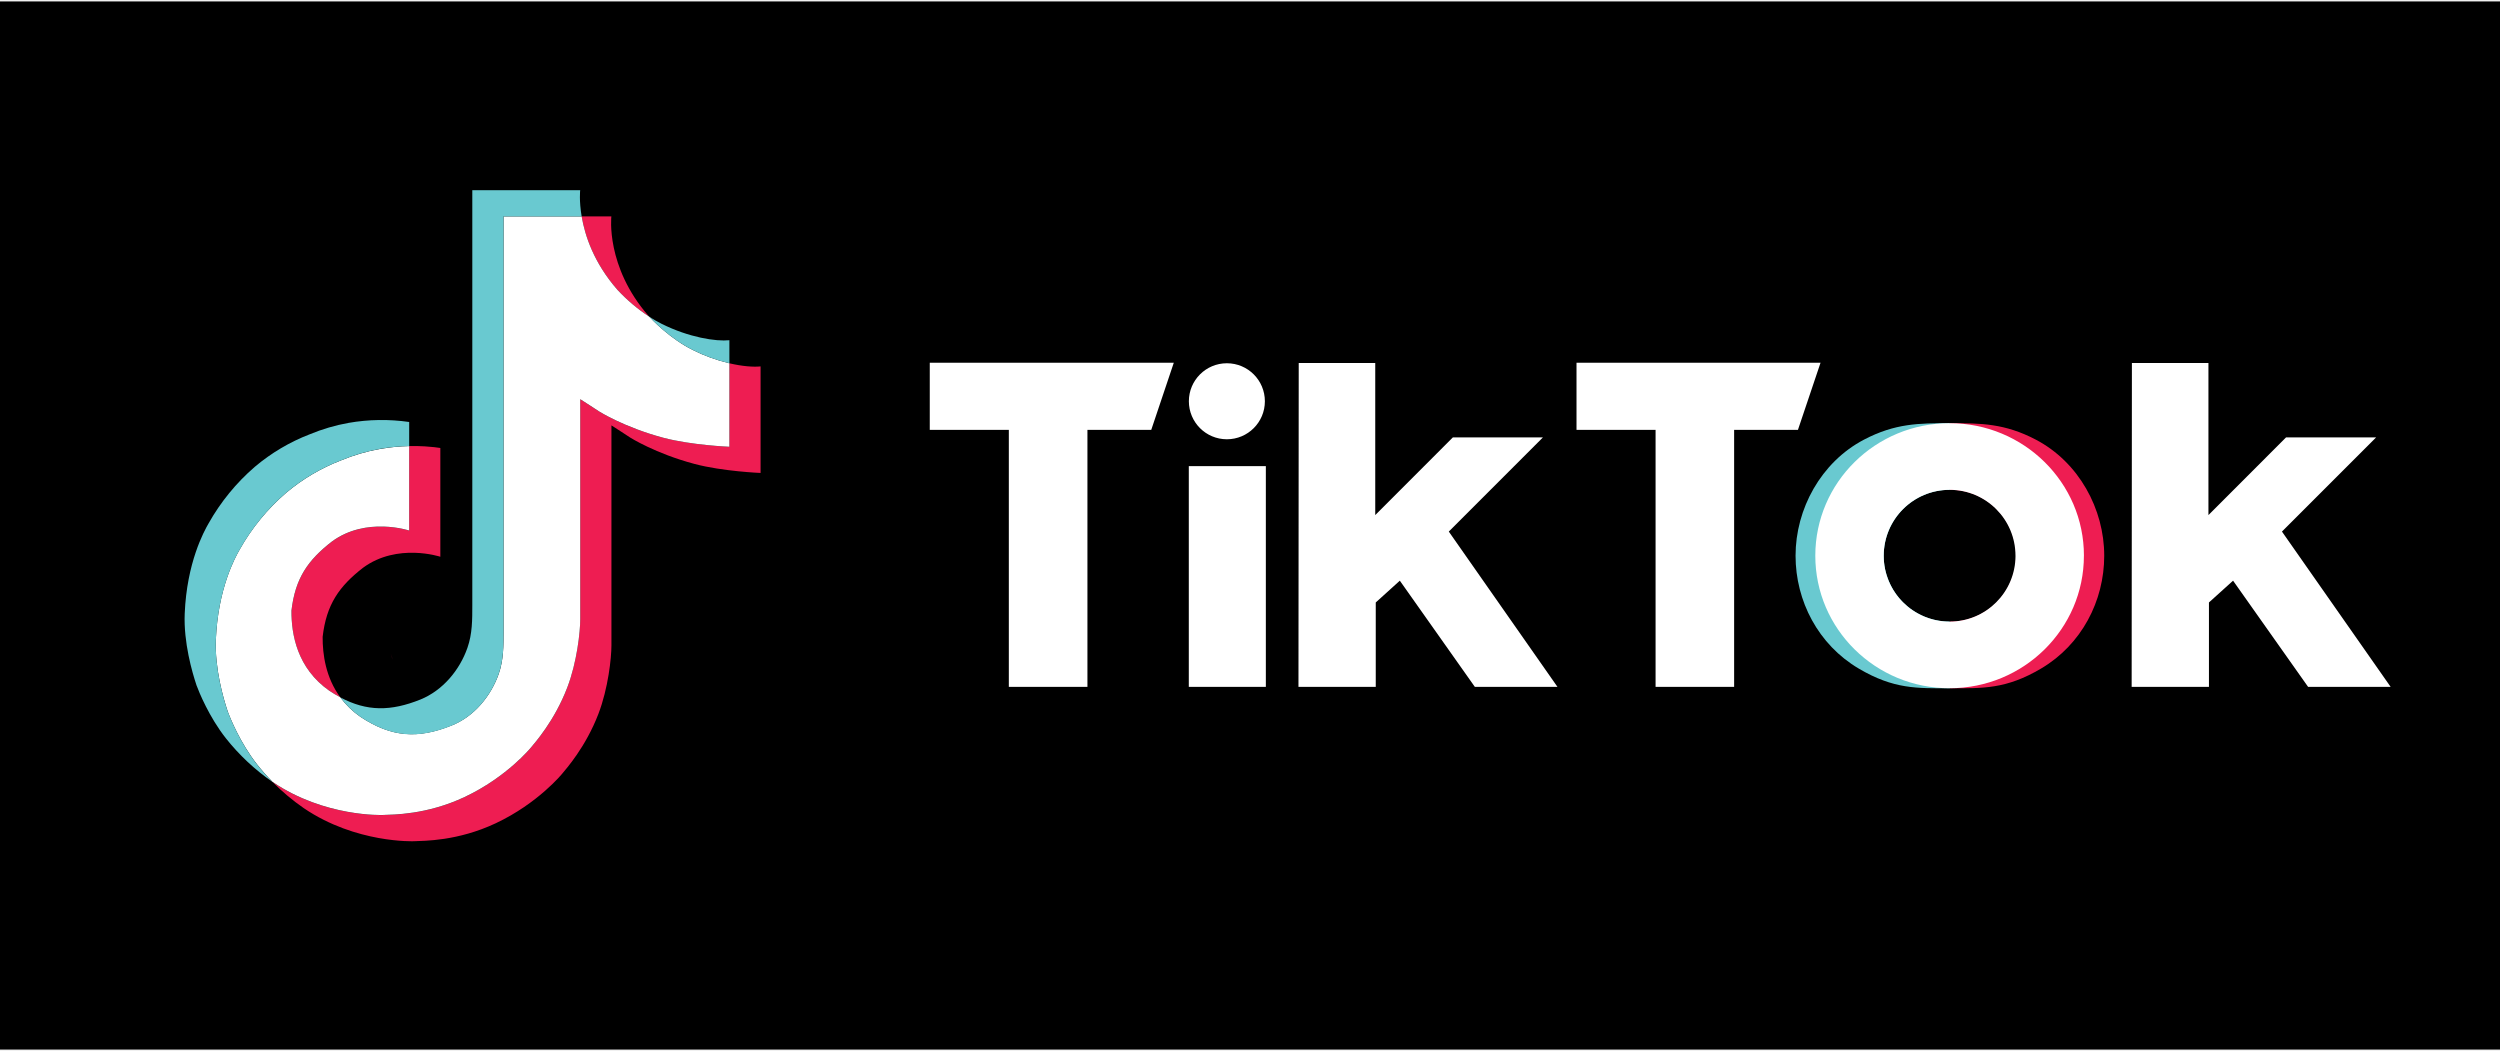
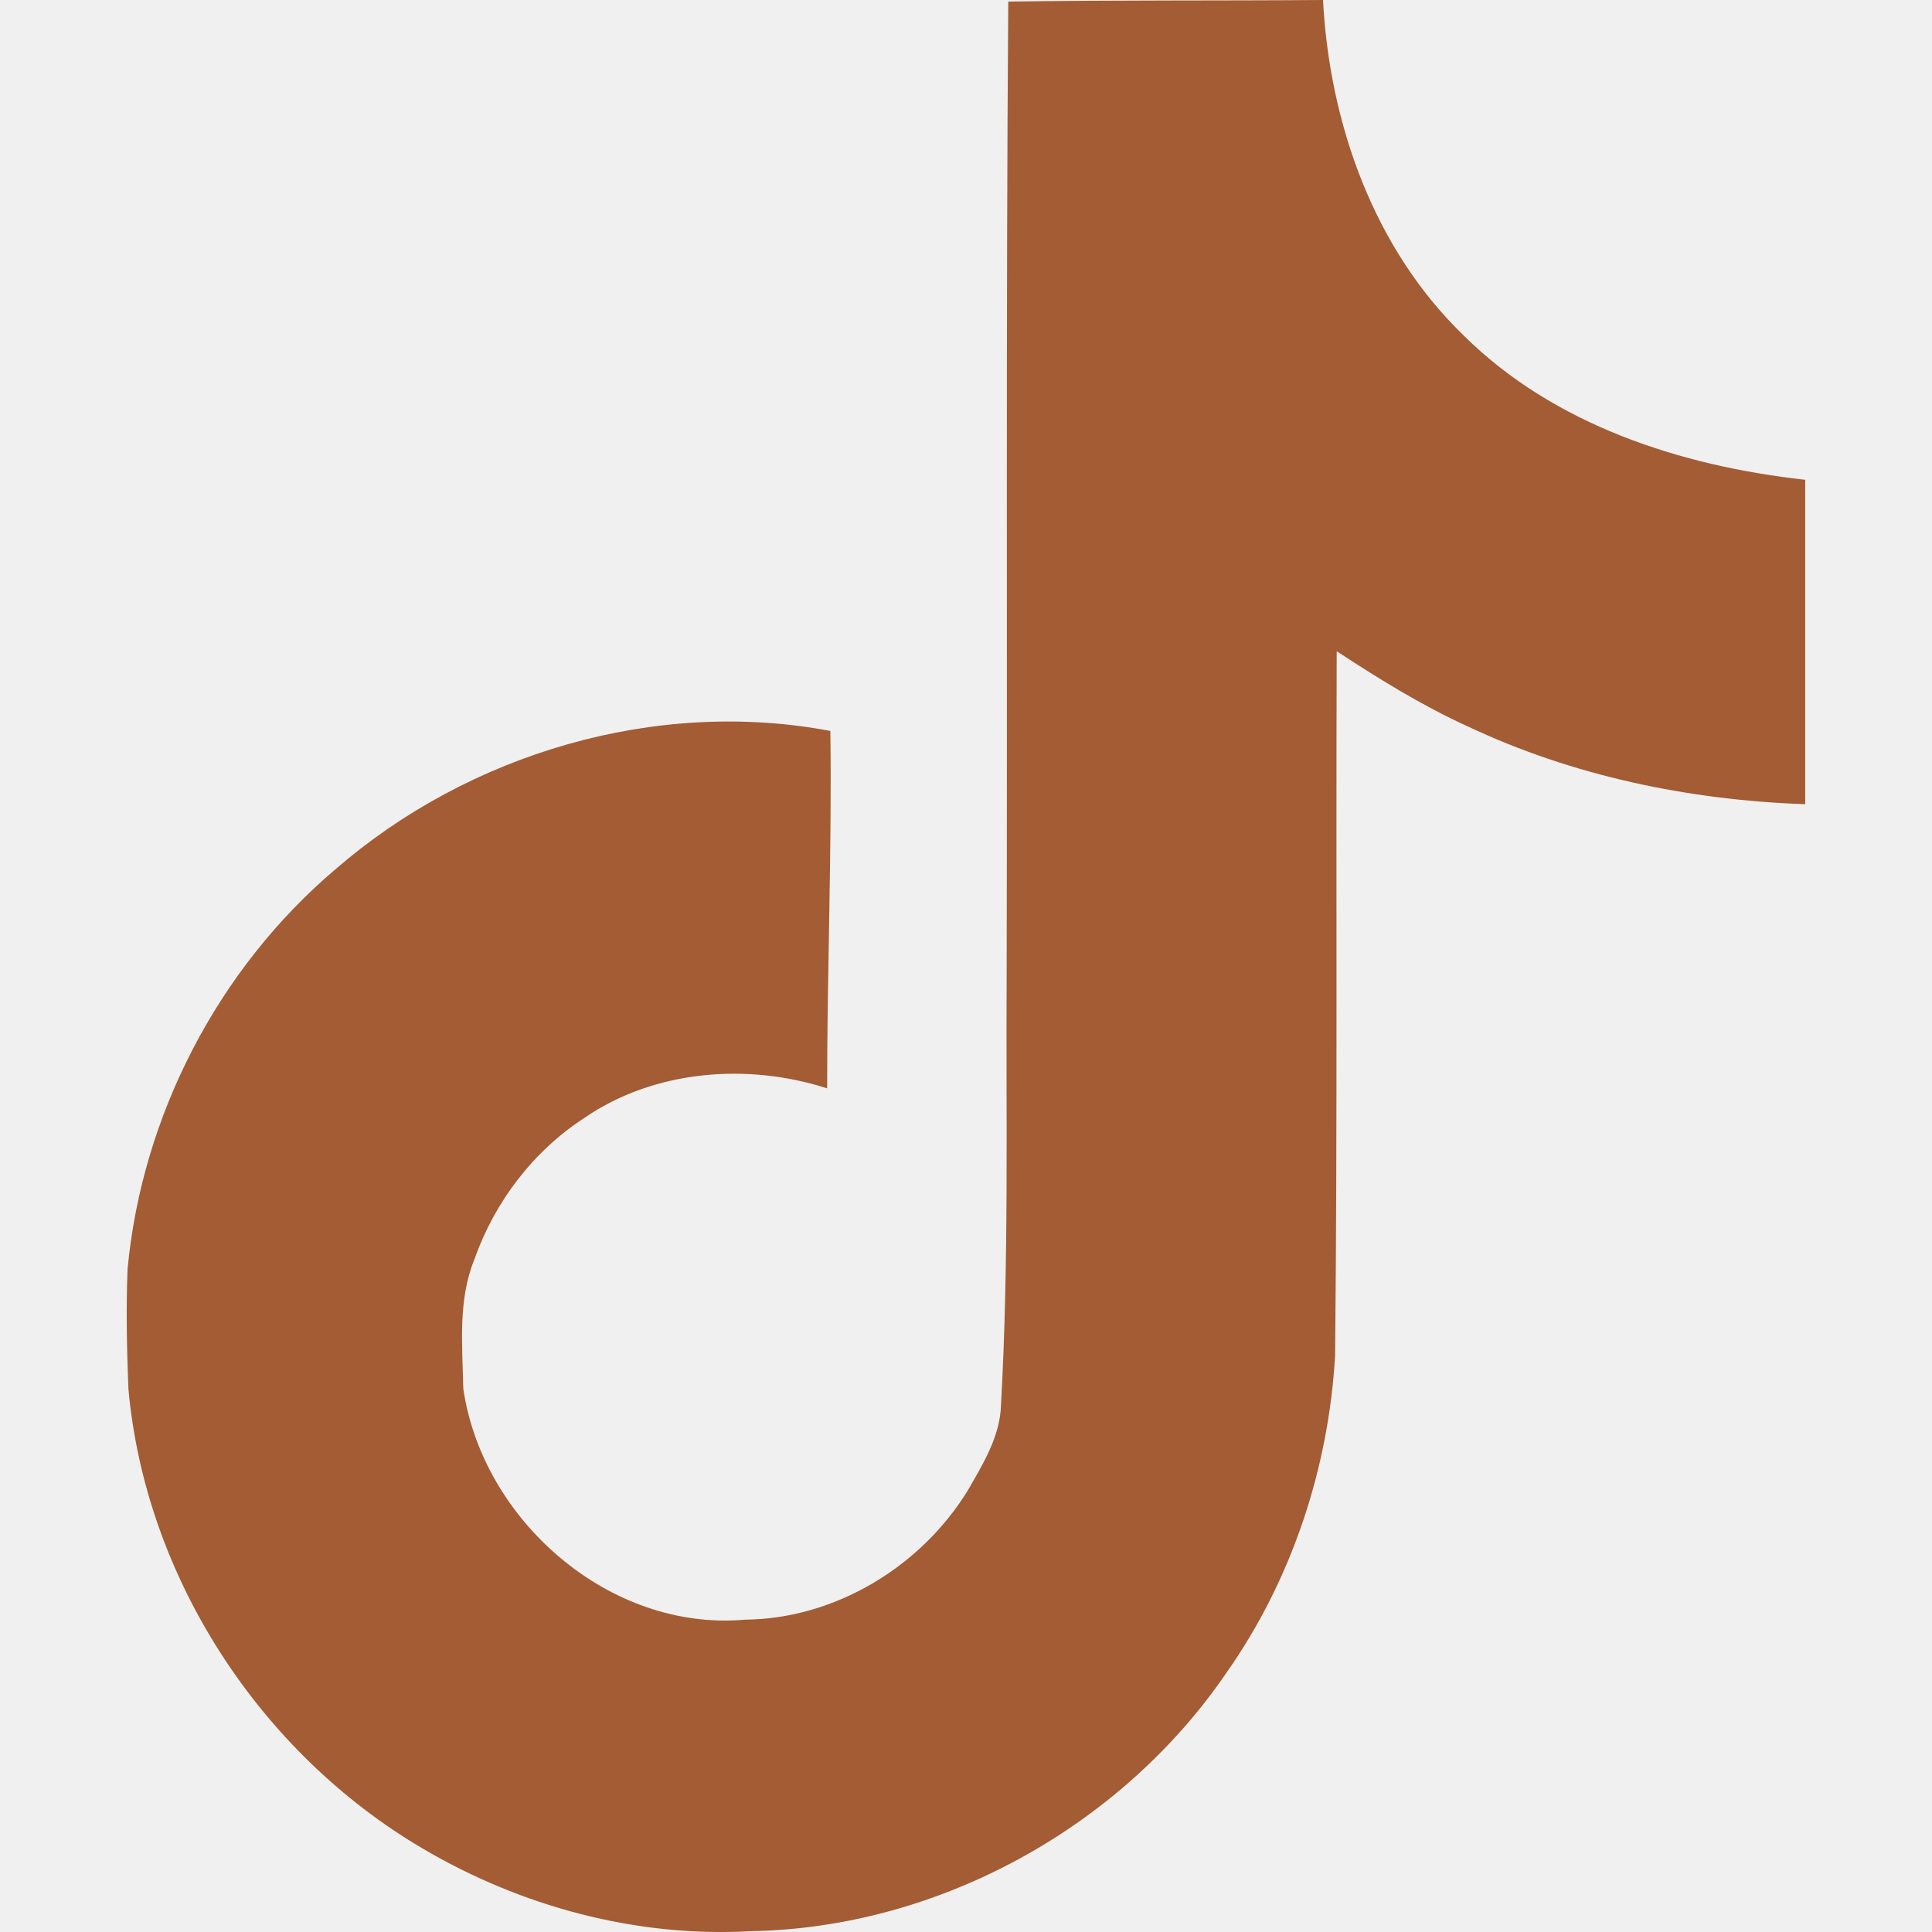
- <svg xmlns="http://www.w3.org/2000/svg" viewBox="0 -2.48 1920 804.95" width="2500" height="1051">
-   <path d="M0-2.48h1920v804.95H0z" />
-   <g fill="#ee1d52">
-     <path d="M300 498.32l1.64 4.63c-.26-.53-.86-2.15-1.64-4.63zM223.84 465.39c2.88-24.87 12.66-38.8 31.09-53.08 26.37-19.34 59.31-8.4 59.31-8.4V339a136.78 136.78 0 0 1 23.94 1.49V424s-32.93-10.94-59.3 8.4c-18.42 14.28-28.22 28.22-31.09 53.09-.09 13.52 2.34 31.18 13.53 46.45q-4.15-2.22-8.46-5.06c-24.65-17.27-29.14-43.17-29.02-61.49zM474.19 219c-18.14-20.74-25-41.68-27.48-56.39h22.82s-4.55 38.57 28.61 76.5l.46.51A132.76 132.76 0 0 1 474.19 219z" />
-     <path d="M584.12 277.81v81.83s-29.12-1.18-50.67-6.91c-30.09-8-49.43-20.26-49.43-20.26s-13.36-8.76-14.44-9.36v169.05c0 9.4-2.47 32.9-10 52.51-9.83 25.64-25 42.47-27.79 45.9 0 0-18.45 22.76-51 38.08-29.34 13.82-55.1 13.47-62.8 13.82 0 0-44.53 1.84-84.6-25.34a168.5 168.5 0 0 1-24.16-20.25l.2.14c40.08 27.18 84.6 25.34 84.6 25.34 7.71-.35 33.47 0 62.8-13.82 32.53-15.32 51-38.08 51-38.08 2.76-3.43 18-20.26 27.79-45.91 7.51-19.6 10-43.1 10-52.51V303c1.08.61 14.44 9.37 14.44 9.37s19.34 12.28 49.43 20.26c21.56 5.72 50.67 6.91 50.67 6.91v-64.12c9.96 2.33 18.45 2.97 23.96 2.39z" />
-   </g>
-   <path d="M560.17 275.42v64.11s-29.11-1.19-50.67-6.91c-30.09-8-49.43-20.26-49.43-20.26s-13.36-8.76-14.44-9.37V472c0 9.41-2.47 32.91-10 52.51-9.83 25.65-25 42.48-27.79 45.91 0 0-18.45 22.76-51 38.08-29.33 13.82-55.09 13.47-62.8 13.82 0 0-44.52 1.84-84.6-25.34l-.2-.14a159 159 0 0 1-11.93-13.52c-12.79-16.28-20.63-35.51-22.6-41a.14.14 0 0 1 0-.07c-3.18-9.55-9.84-32.45-8.93-54.64 1.61-39.16 14.81-63.18 18.3-69.21a162.85 162.85 0 0 1 35.54-43.4 147.9 147.9 0 0 1 42.22-25 143.89 143.89 0 0 1 29.78-8.75 146.31 146.31 0 0 1 22.62-2.25v64.87s-32.94-10.94-59.31 8.4c-18.43 14.28-28.21 28.21-31.09 53.08-.12 18.32 4.37 44.22 29 61.51q4.3 2.85 8.46 5.06a66 66 0 0 0 15.49 15c24.06 15.89 44.22 17 70 6.68 17.21-6.81 30.1-22.36 36.21-39.6 3.77-10.76 3.72-21.6 3.72-32.79V162.62h60c2.48 14.71 9.34 35.65 27.48 56.39a132.76 132.76 0 0 0 24.41 20.62c2.64 2.85 16.14 16.93 33.47 25.59a130 130 0 0 0 28.09 10.2z" fill="#fff" />
-   <path d="M150.83 522.39v.06l1.48 4.21c-.16-.49-.72-1.98-1.48-4.27z" fill="#69c9d0" />
-   <path d="M261.84 350a147.9 147.9 0 0 0-42.22 25 162.85 162.85 0 0 0-35.52 43.49c-3.49 6-16.69 30.05-18.3 69.21-.91 22.19 5.75 45.09 8.93 54.64a.14.14 0 0 0 0 .07c2 5.44 9.81 24.67 22.6 41a159 159 0 0 0 11.93 13.52 166.64 166.64 0 0 1-35.88-33.64c-12.68-16.13-20.5-35.17-22.54-40.79l-.05-.12v-.08c-3.18-9.52-9.86-32.44-8.93-54.66 1.61-39.16 14.81-63.18 18.3-69.21a162.69 162.69 0 0 1 35.52-43.49 147.66 147.66 0 0 1 42.22-25 143.89 143.89 0 0 1 29.78-8.75 147.69 147.69 0 0 1 46.57-.69V339a146.31 146.31 0 0 0-22.62 2.18 143.89 143.89 0 0 0-29.79 8.82z" fill="#69c9d0" />
-   <path d="M446.71 162.62h-60v318.61c0 11.19.05 22-3.72 32.79-6.06 17.22-18.95 32.77-36.13 39.67-25.79 10.36-45.95 9.21-70-6.68a66 66 0 0 1-15.49-15c20.49 10.93 38.83 10.74 61.55 1.62C340 526.68 353 511.13 359 493.9c3.78-10.76 3.73-21.6 3.73-32.78V142.49h82.85s-.94 7.93 1.13 20.13zM560.17 257.7v17.72a130 130 0 0 1-28.1-10.2c-17.33-8.66-30.83-22.74-33.47-25.59a91.78 91.78 0 0 0 9.52 5.47c21.07 10.52 41.77 13.67 52.05 12.6z" fill="#69c9d0" />
-   <path d="M1448.72 437.3a46.08 46.08 0 0 1-2-13.45v-.33a49.68 49.68 0 0 0 2 13.78zM1547.91 423.52v.33a46.41 46.41 0 0 1-2 13.45 50.82 50.82 0 0 0 2-13.78z" fill="none" />
-   <path d="M1446.72 423.85a46.08 46.08 0 0 0 2 13.45 7.91 7.91 0 0 0 .28.91 50.58 50.58 0 0 0 48.32 35.59V525c-24.91 0-42.76.87-69.91-15.19-31-18.32-48.42-51.82-48.42-86.61 0-35.86 19.48-71.81 52.51-89.12 23.94-12.56 42.16-12.65 65.82-12.65v51.17a50.61 50.61 0 0 0-50.6 50.6z" fill="#69c9d0" />
-   <path d="M1548.31 423.85a45.75 45.75 0 0 1-2 13.45 6.33 6.33 0 0 1-.28.91 50.56 50.56 0 0 1-48.32 35.59V525c24.92 0 42.76.87 69.91-15.19 31-18.32 48.43-51.82 48.43-86.61 0-35.86-19.49-71.81-52.51-89.12-23.94-12.56-42.17-12.65-65.83-12.65v51.17a50.61 50.61 0 0 1 50.61 50.6z" fill="#ee1d52" />
-   <path d="M714.06 275h187.41l-17.32 51.57h-49v197.34h-60.37V326.57h-60.72zm496.7 0v51.57h60.72v197.34h60.33V326.57h49l17.36-51.57zm-268.52 58.77a29.19 29.19 0 1 0-29.19-29.19 29.19 29.19 0 0 0 29.19 29.19zM913 523.91h59.17V354.4H913zm272-191.6h-69.18L1056.19 392V275.19h-58.77l-.2 248.72h59.36V459.1l18.49-16.73 57.6 81.54h63.45l-83.44-119.25zm567.54 72.35l72.35-72.35h-69.18L1696.08 392V275.19h-58.78l-.19 248.72h59.36V459.1l18.53-16.73 57.61 81.54H1836zm-152.1 18.54c0 56.21-46.18 101.78-103.15 101.78s-103.14-45.57-103.14-101.78 46.18-101.78 103.14-101.78S1600.46 367 1600.46 423.2zm-52.55 0a50.6 50.6 0 1 0-50.6 50.6 50.59 50.59 0 0 0 50.62-50.6z" fill="#fff" />
+ <svg xmlns="http://www.w3.org/2000/svg" viewBox="0 0 24 24" fill="#a35c33">
+   <path d="M12.525.02c1.31-.02 2.61-.01 3.91-.02.08 1.53.63 3.09 1.75 4.17 1.12 1.11 2.7 1.62 4.24 1.79v4.03c-1.44-.05-2.89-.35-4.2-.97-.57-.26-1.1-.59-1.62-.93-.01 2.92.01 5.84-.02 8.75-.08 1.4-.54 2.79-1.35 3.94-1.31 1.92-3.58 3.17-5.91 3.21-1.43.08-2.86-.31-4.08-1.03-2.02-1.19-3.44-3.37-3.65-5.71-.02-.5-.03-1-.01-1.49.18-1.9 1.12-3.72 2.58-4.96 1.66-1.44 3.98-2.13 6.15-1.72.02 1.48-.04 2.96-.04 4.44-.99-.32-2.15-.23-3.02.37-.63.41-1.11 1.04-1.36 1.75-.21.51-.15 1.07-.14 1.61.24 1.64 1.82 3.02 3.5 2.87 1.12-.01 2.19-.66 2.77-1.61.19-.33.4-.67.41-1.06.1-1.79.06-3.57.07-5.36.01-4.03-.01-8.05.02-12.07z" />
</svg>
